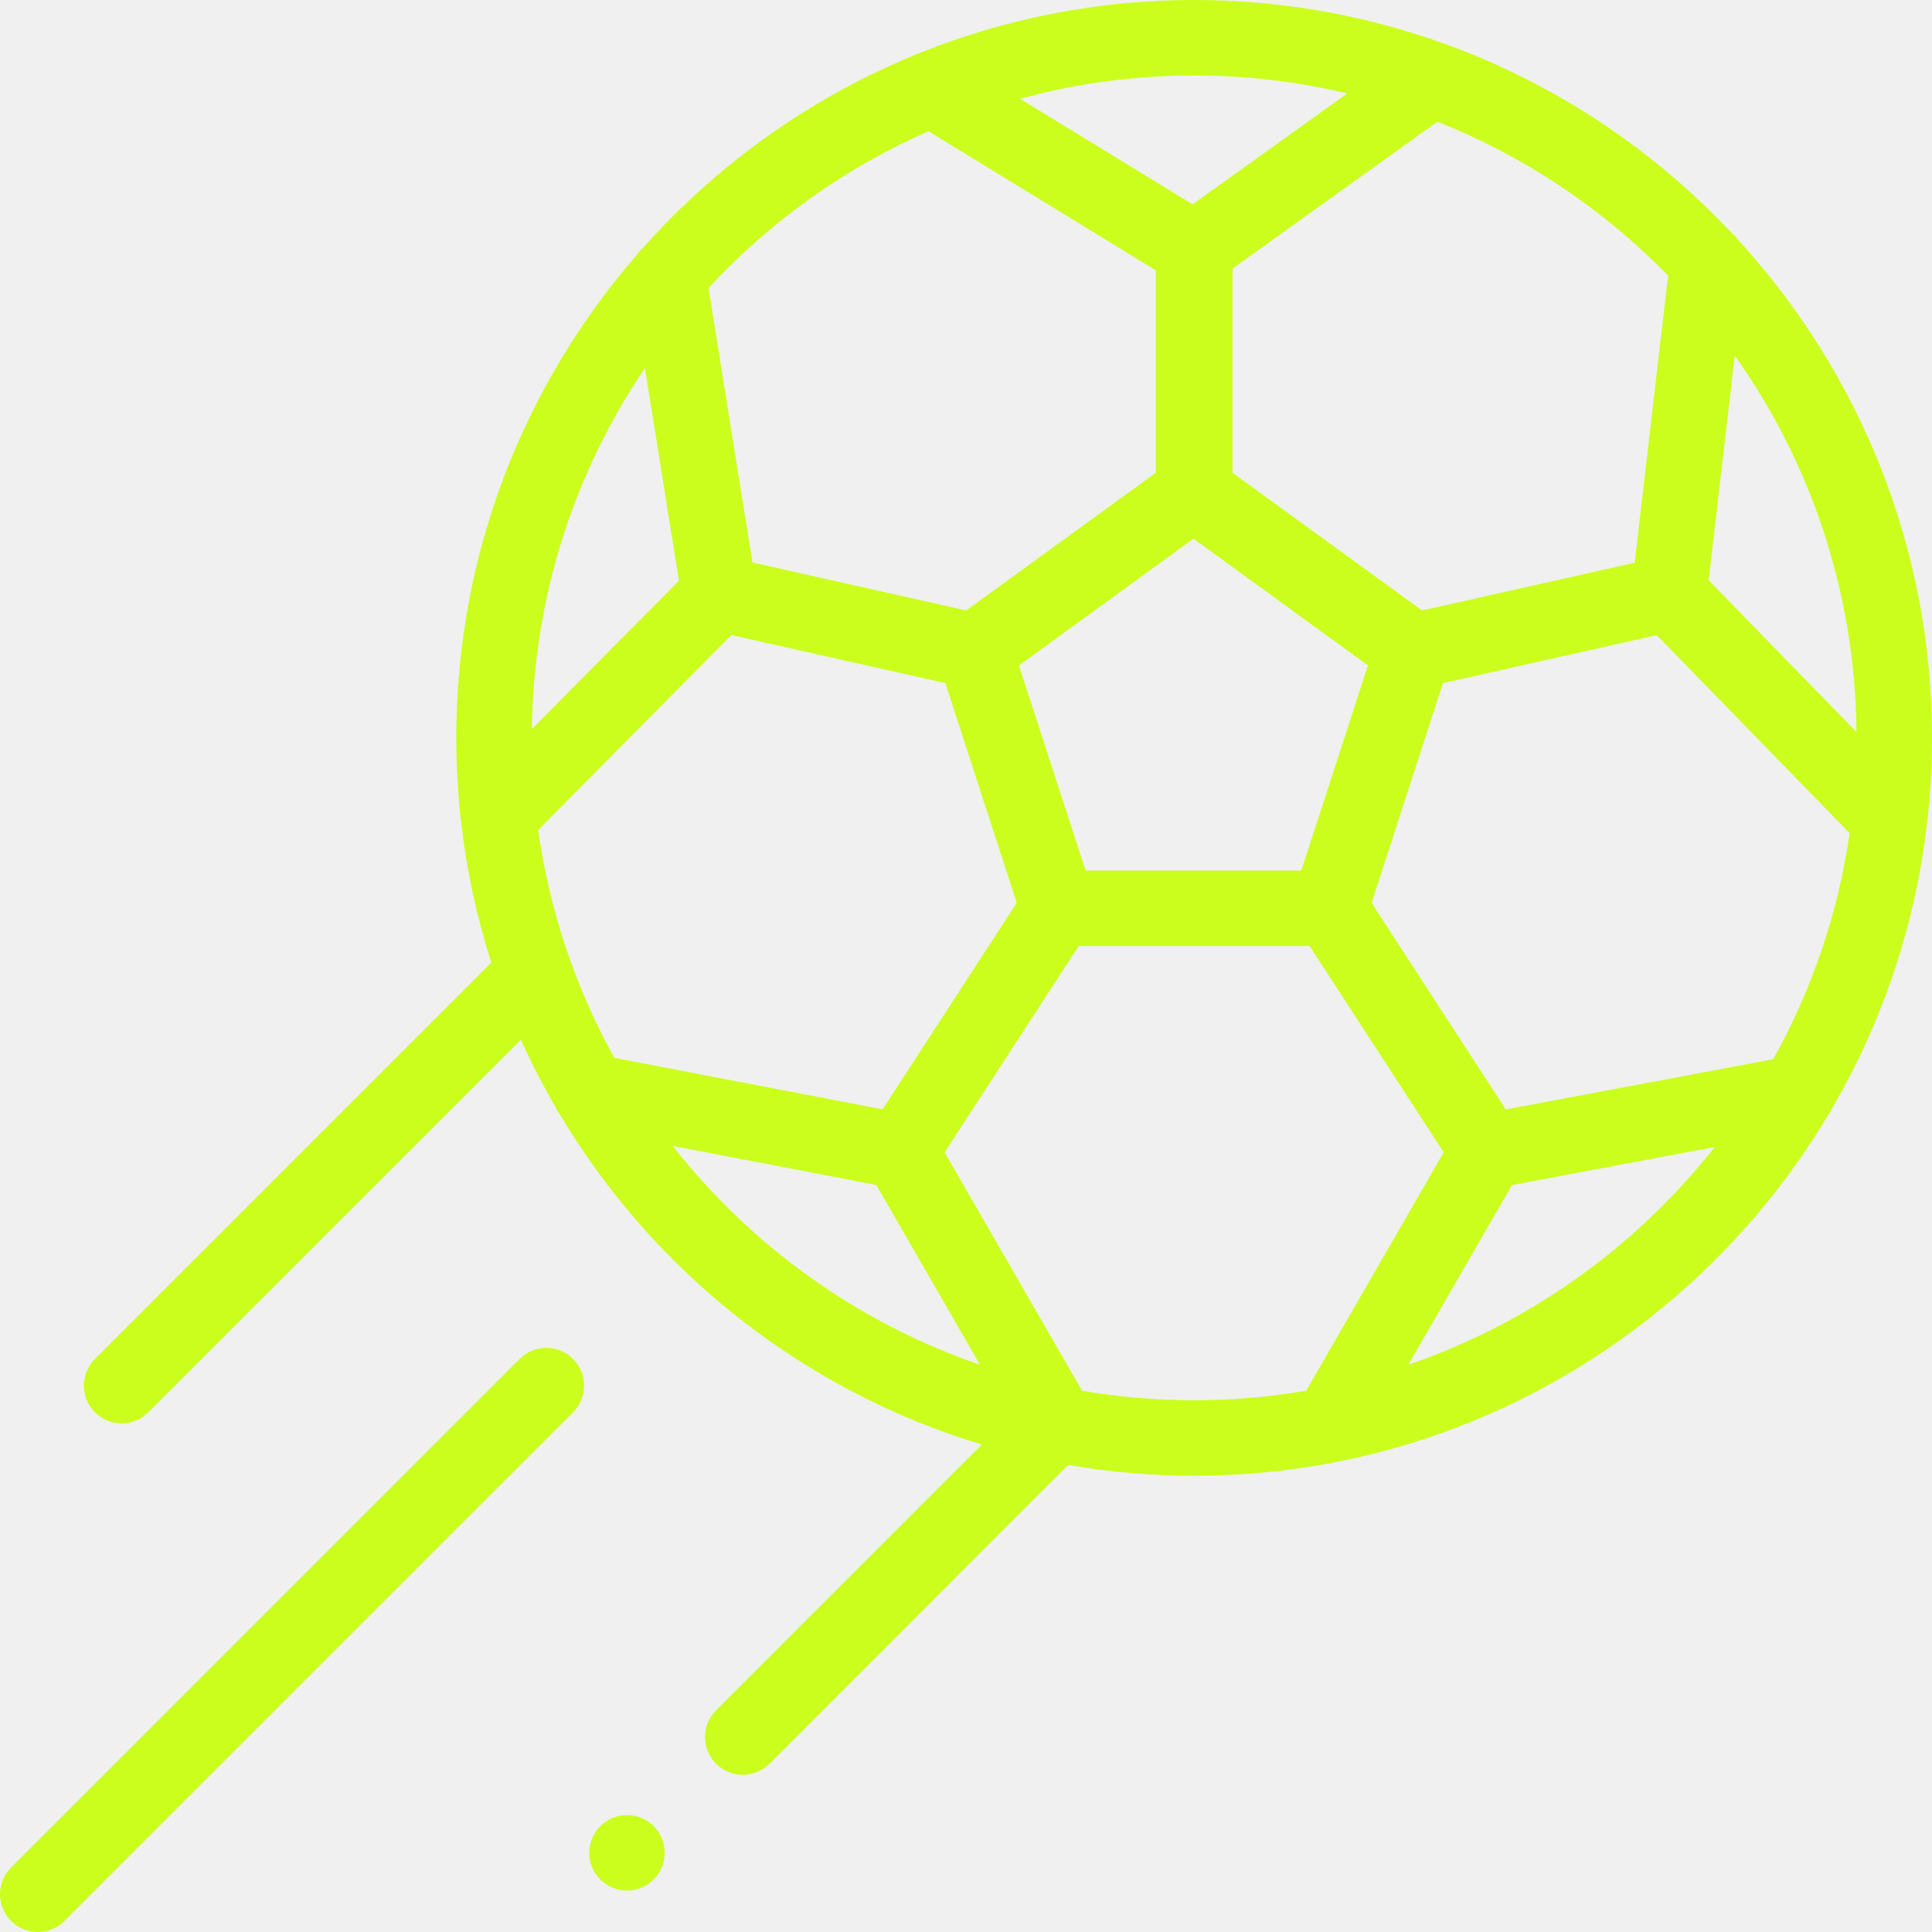
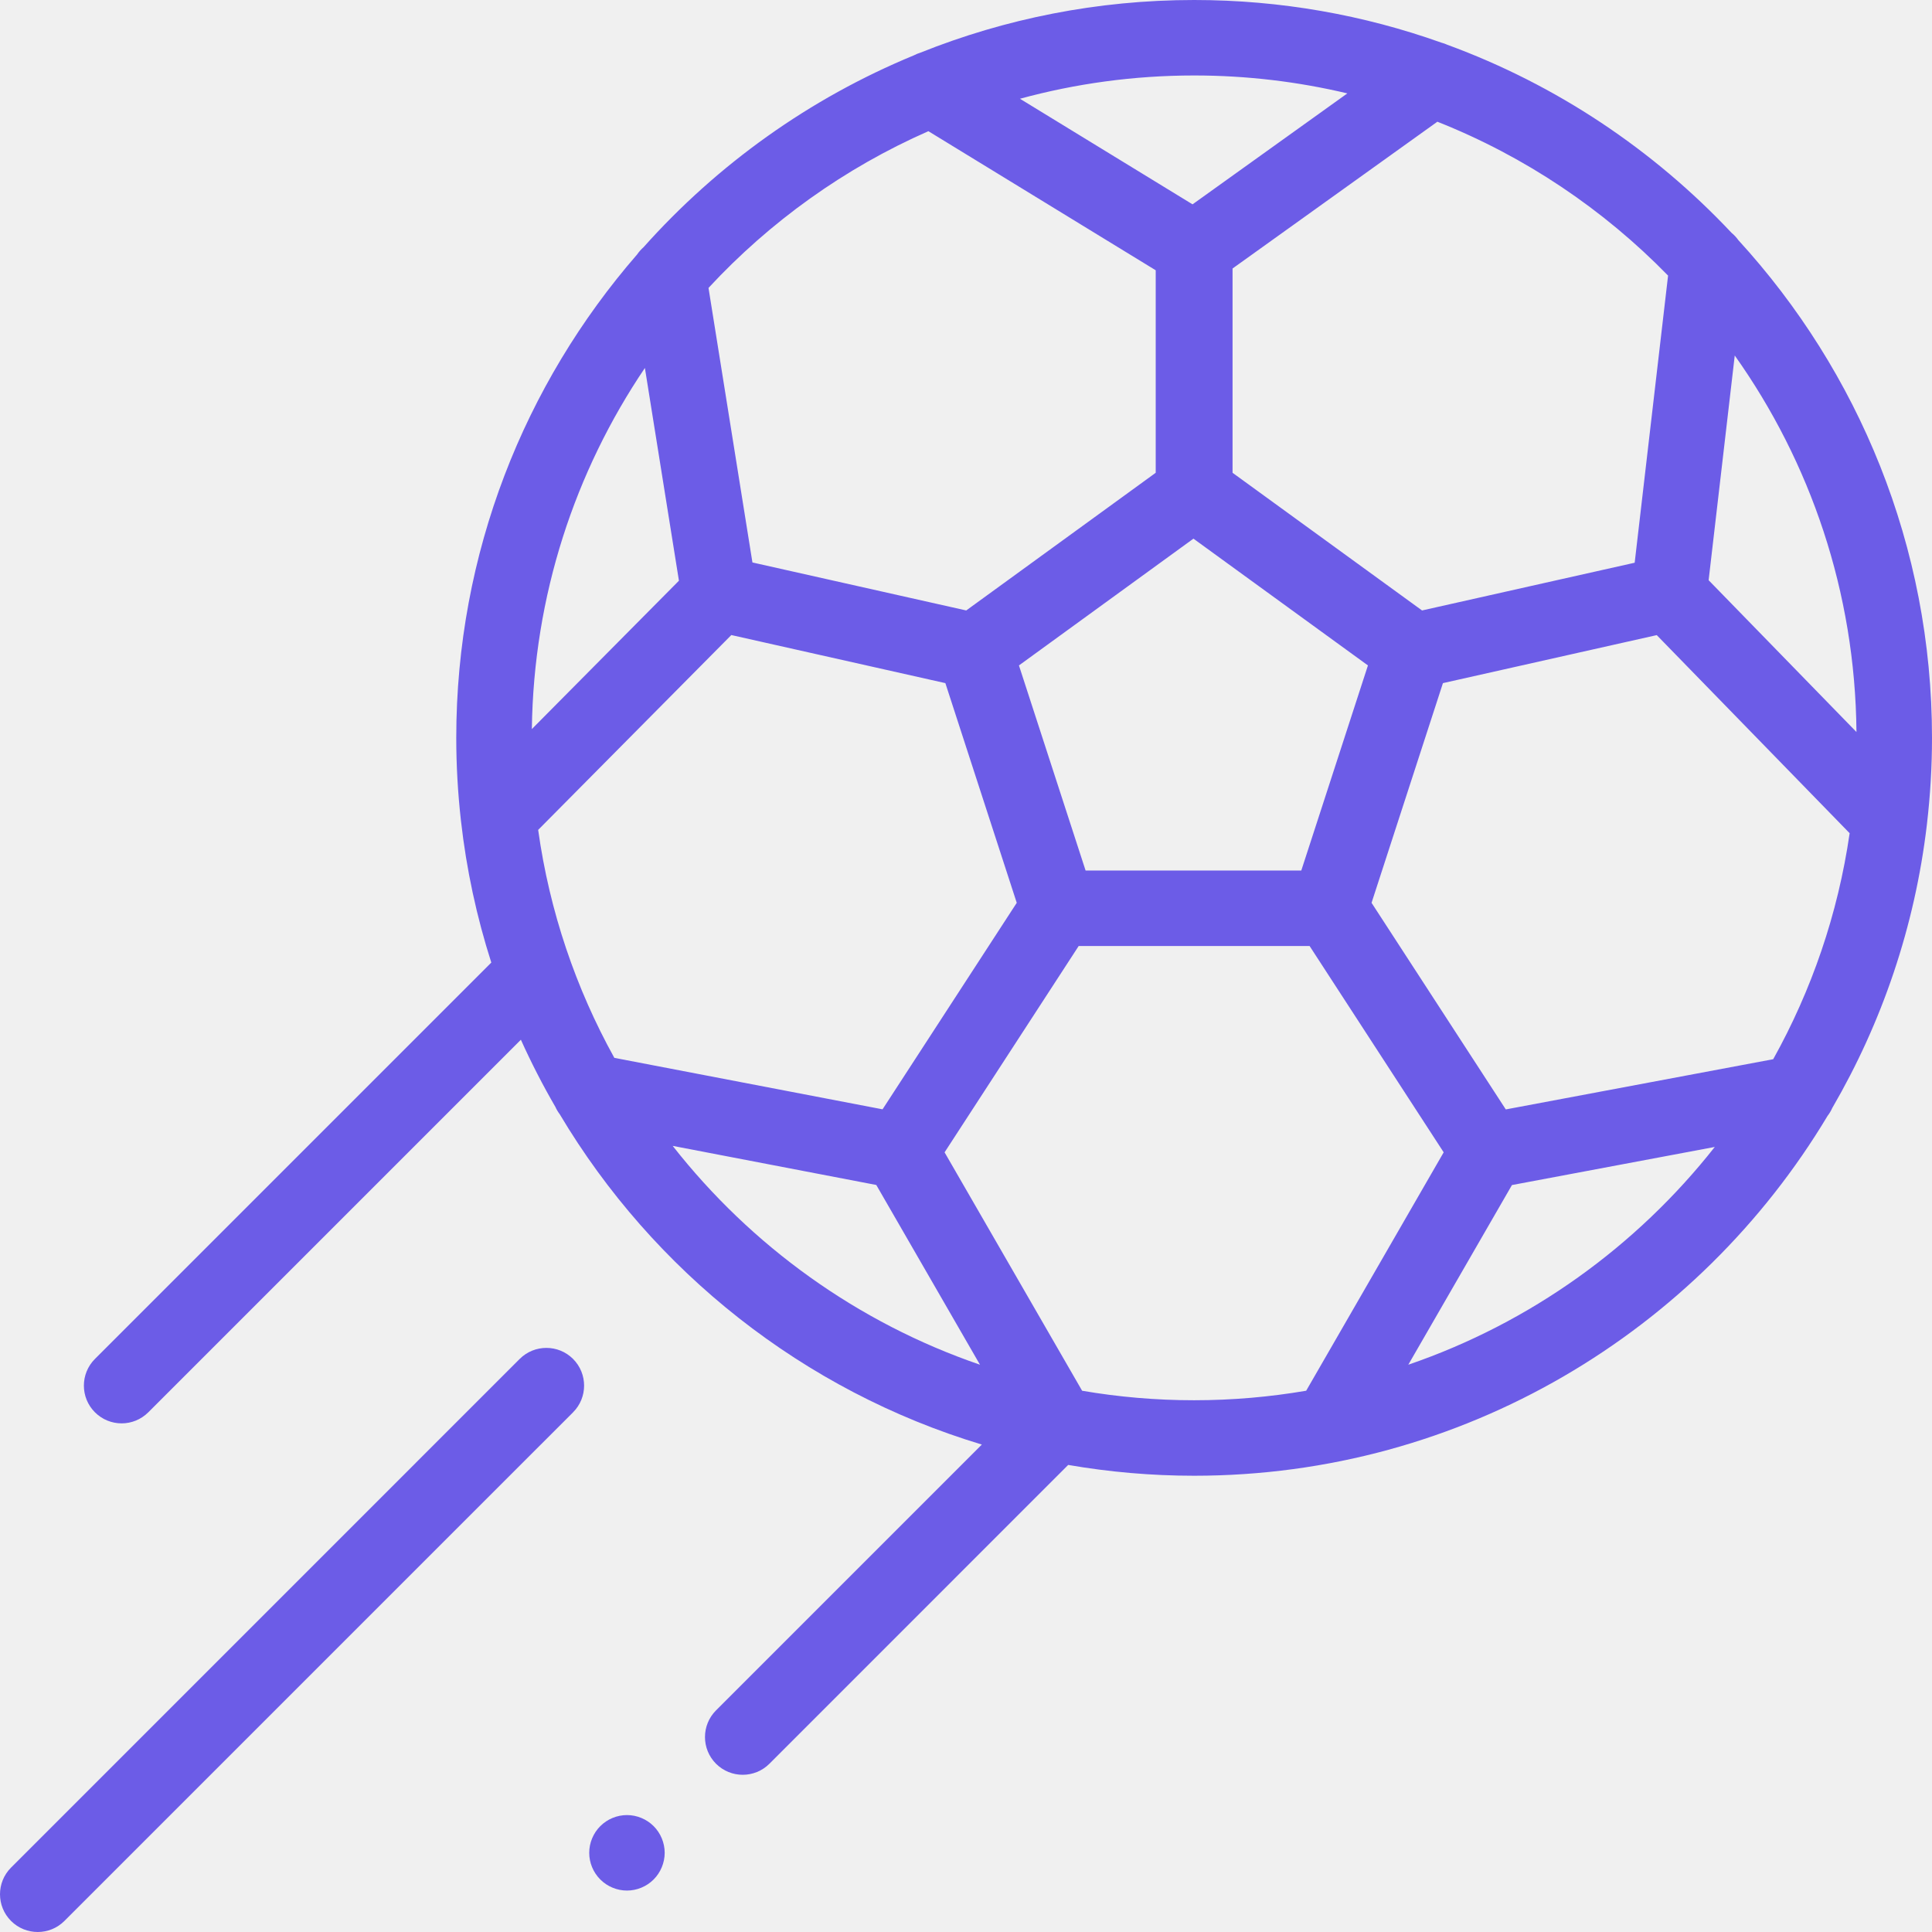
<svg xmlns="http://www.w3.org/2000/svg" width="94" height="94" viewBox="0 0 94 94" fill="none">
  <g clip-path="url(#clip0_196_630)">
-     <path d="M89.149 53.906C91.56 49.762 93.165 45.097 93.751 40.122C93.753 40.107 93.754 40.091 93.756 40.075C93.916 38.705 94 37.312 94 35.9C94 26.576 90.426 18.071 84.577 11.682C84.484 11.551 84.374 11.432 84.249 11.33C80.45 7.289 75.728 4.124 70.421 2.179C70.326 2.136 70.227 2.1 70.126 2.074C66.364 0.733 62.317 0 58.1 0C53.397 0 48.902 0.911 44.782 2.562C44.67 2.596 44.563 2.641 44.459 2.695C39.393 4.783 34.906 7.999 31.312 12.027C31.194 12.132 31.089 12.248 31.001 12.377C25.521 18.683 22.199 26.911 22.199 35.9C22.199 37.248 22.277 38.578 22.422 39.888C22.424 39.904 22.426 39.92 22.428 39.936C22.695 42.313 23.195 44.619 23.904 46.833L4.619 66.118C3.902 66.835 3.902 67.998 4.619 68.715C4.978 69.073 5.447 69.253 5.917 69.253C6.387 69.253 6.856 69.073 7.215 68.715L25.343 50.587C25.848 51.708 26.409 52.8 27.022 53.856C27.078 53.982 27.149 54.1 27.232 54.21C31.783 61.853 39.089 67.671 47.771 70.284L34.838 83.217C34.121 83.934 34.121 85.096 34.838 85.814C35.197 86.172 35.667 86.351 36.137 86.351C36.606 86.351 37.076 86.172 37.435 85.814L51.972 71.275C53.965 71.619 56.011 71.801 58.1 71.801C71.177 71.801 82.643 64.77 88.919 54.292C89.011 54.173 89.088 54.044 89.149 53.906ZM73.263 53.978L66.732 43.926L70.205 33.237L78.46 31.383L80.608 30.901L89.993 40.539C89.423 44.478 88.138 48.188 86.274 51.535L73.263 53.978ZM49.469 43.926L42.94 53.973L29.89 51.469C28.02 48.094 26.739 44.351 26.184 40.378L35.582 30.898L45.996 33.237L48.31 40.36L49.469 43.926ZM31.377 17.903L33.033 28.254L25.877 35.472C25.962 28.976 27.977 22.936 31.377 17.903ZM52.819 42.356L49.576 32.376L58.066 26.208L66.556 32.376L63.313 42.356H52.819ZM90.325 35.616L83.132 28.23L84.403 17.297C88.082 22.485 90.265 28.801 90.325 35.616ZM81.159 13.409L79.534 27.379L75.584 28.265L69.189 29.701L59.969 23.003V13.064L69.934 5.922C74.194 7.611 78.01 10.182 81.159 13.409ZM65.554 4.544L58.022 9.942L49.626 4.805C52.327 4.068 55.168 3.672 58.1 3.672C60.665 3.672 63.161 3.975 65.554 4.544ZM45.17 6.383L56.23 13.15V23.003L49.727 27.728L47.011 29.701L36.609 27.366L34.472 14.008C37.459 10.786 41.094 8.175 45.17 6.383ZM32.729 55.752L42.635 57.654L47.68 66.399C41.72 64.357 36.542 60.614 32.729 55.752ZM52.65 67.666L45.958 56.066L52.482 46.028H63.718L70.241 56.066L63.551 67.665C61.778 67.968 59.957 68.128 58.1 68.128C56.242 68.129 54.422 67.969 52.65 67.666ZM68.52 66.399L73.563 57.658L83.431 55.804C79.622 60.641 74.46 64.365 68.52 66.399Z" fill="#CBFE1C" />
-     <path d="M25.285 66.118L0.538 90.866C-0.179 91.583 -0.179 92.746 0.538 93.463C0.896 93.821 1.366 94 1.836 94C2.306 94 2.775 93.821 3.134 93.462L27.882 68.715C28.598 67.998 28.598 66.835 27.882 66.118C27.165 65.402 26.002 65.402 25.285 66.118Z" fill="#CBFE1C" />
-     <path d="M30.504 88.311C30.021 88.311 29.548 88.507 29.207 88.849C28.865 89.19 28.668 89.663 28.668 90.148C28.668 90.631 28.864 91.103 29.207 91.445C29.548 91.788 30.021 91.984 30.504 91.984C30.987 91.984 31.461 91.788 31.802 91.445C32.143 91.103 32.34 90.631 32.34 90.148C32.34 89.663 32.144 89.19 31.802 88.849C31.461 88.507 30.987 88.311 30.504 88.311Z" fill="#CBFE1C" />
+     <path d="M89.149 53.906C91.56 49.762 93.165 45.097 93.751 40.122C93.753 40.107 93.754 40.091 93.756 40.075C93.916 38.705 94 37.312 94 35.9C94 26.576 90.426 18.071 84.577 11.682C84.484 11.551 84.374 11.432 84.249 11.33C80.45 7.289 75.728 4.124 70.421 2.179C70.326 2.136 70.227 2.1 70.126 2.074C66.364 0.733 62.317 0 58.1 0C53.397 0 48.902 0.911 44.782 2.562C44.67 2.596 44.563 2.641 44.459 2.695C39.393 4.783 34.906 7.999 31.312 12.027C31.194 12.132 31.089 12.248 31.001 12.377C25.521 18.683 22.199 26.911 22.199 35.9C22.199 37.248 22.277 38.578 22.422 39.888C22.424 39.904 22.426 39.92 22.428 39.936C22.695 42.313 23.195 44.619 23.904 46.833L4.619 66.118C3.902 66.835 3.902 67.998 4.619 68.715C4.978 69.073 5.447 69.253 5.917 69.253C6.387 69.253 6.856 69.073 7.215 68.715L25.343 50.587C25.848 51.708 26.409 52.8 27.022 53.856C27.078 53.982 27.149 54.1 27.232 54.21C31.783 61.853 39.089 67.671 47.771 70.284L34.838 83.217C34.121 83.934 34.121 85.096 34.838 85.814C35.197 86.172 35.667 86.351 36.137 86.351C36.606 86.351 37.076 86.172 37.435 85.814L51.972 71.275C53.965 71.619 56.011 71.801 58.1 71.801C71.177 71.801 82.643 64.77 88.919 54.292C89.011 54.173 89.088 54.044 89.149 53.906ZM73.263 53.978L66.732 43.926L70.205 33.237L78.46 31.383L80.608 30.901L89.993 40.539C89.423 44.478 88.138 48.188 86.274 51.535L73.263 53.978ZM49.469 43.926L42.94 53.973L29.89 51.469C28.02 48.094 26.739 44.351 26.184 40.378L35.582 30.898L45.996 33.237L48.31 40.36L49.469 43.926ZM31.377 17.903L33.033 28.254L25.877 35.472C25.962 28.976 27.977 22.936 31.377 17.903ZM52.819 42.356L49.576 32.376L58.066 26.208L66.556 32.376L63.313 42.356H52.819ZM90.325 35.616L83.132 28.23L84.403 17.297C88.082 22.485 90.265 28.801 90.325 35.616ZM81.159 13.409L79.534 27.379L75.584 28.265L69.189 29.701L59.969 23.003V13.064L69.934 5.922C74.194 7.611 78.01 10.182 81.159 13.409ZM65.554 4.544L58.022 9.942L49.626 4.805C52.327 4.068 55.168 3.672 58.1 3.672C60.665 3.672 63.161 3.975 65.554 4.544ZM45.17 6.383L56.23 13.15V23.003L49.727 27.728L47.011 29.701L36.609 27.366L34.472 14.008C37.459 10.786 41.094 8.175 45.17 6.383ZM32.729 55.752L42.635 57.654L47.68 66.399C41.72 64.357 36.542 60.614 32.729 55.752ZM52.65 67.666L45.958 56.066L52.482 46.028H63.718L70.241 56.066L63.551 67.665C61.778 67.968 59.957 68.128 58.1 68.128C56.242 68.129 54.422 67.969 52.65 67.666ZM68.52 66.399L73.563 57.658L83.431 55.804C79.622 60.641 74.46 64.365 68.52 66.399Z" fill="#6C5CE7" />
+     <path d="M25.285 66.118L0.538 90.866C-0.179 91.583 -0.179 92.746 0.538 93.463C0.896 93.821 1.366 94 1.836 94C2.306 94 2.775 93.821 3.134 93.462L27.882 68.715C28.598 67.998 28.598 66.835 27.882 66.118C27.165 65.402 26.002 65.402 25.285 66.118Z" fill="#6C5CE7" />
+     <path d="M30.504 88.311C30.021 88.311 29.548 88.507 29.207 88.849C28.865 89.19 28.668 89.663 28.668 90.148C28.668 90.631 28.864 91.103 29.207 91.445C29.548 91.788 30.021 91.984 30.504 91.984C30.987 91.984 31.461 91.788 31.802 91.445C32.143 91.103 32.34 90.631 32.34 90.148C32.34 89.663 32.144 89.19 31.802 88.849C31.461 88.507 30.987 88.311 30.504 88.311Z" fill="#6C5CE7" />
  </g>
  <defs>
    <clipPath id="clip0_196_630">
      <rect width="94" height="94" fill="white" />
    </clipPath>
  </defs>
</svg>
